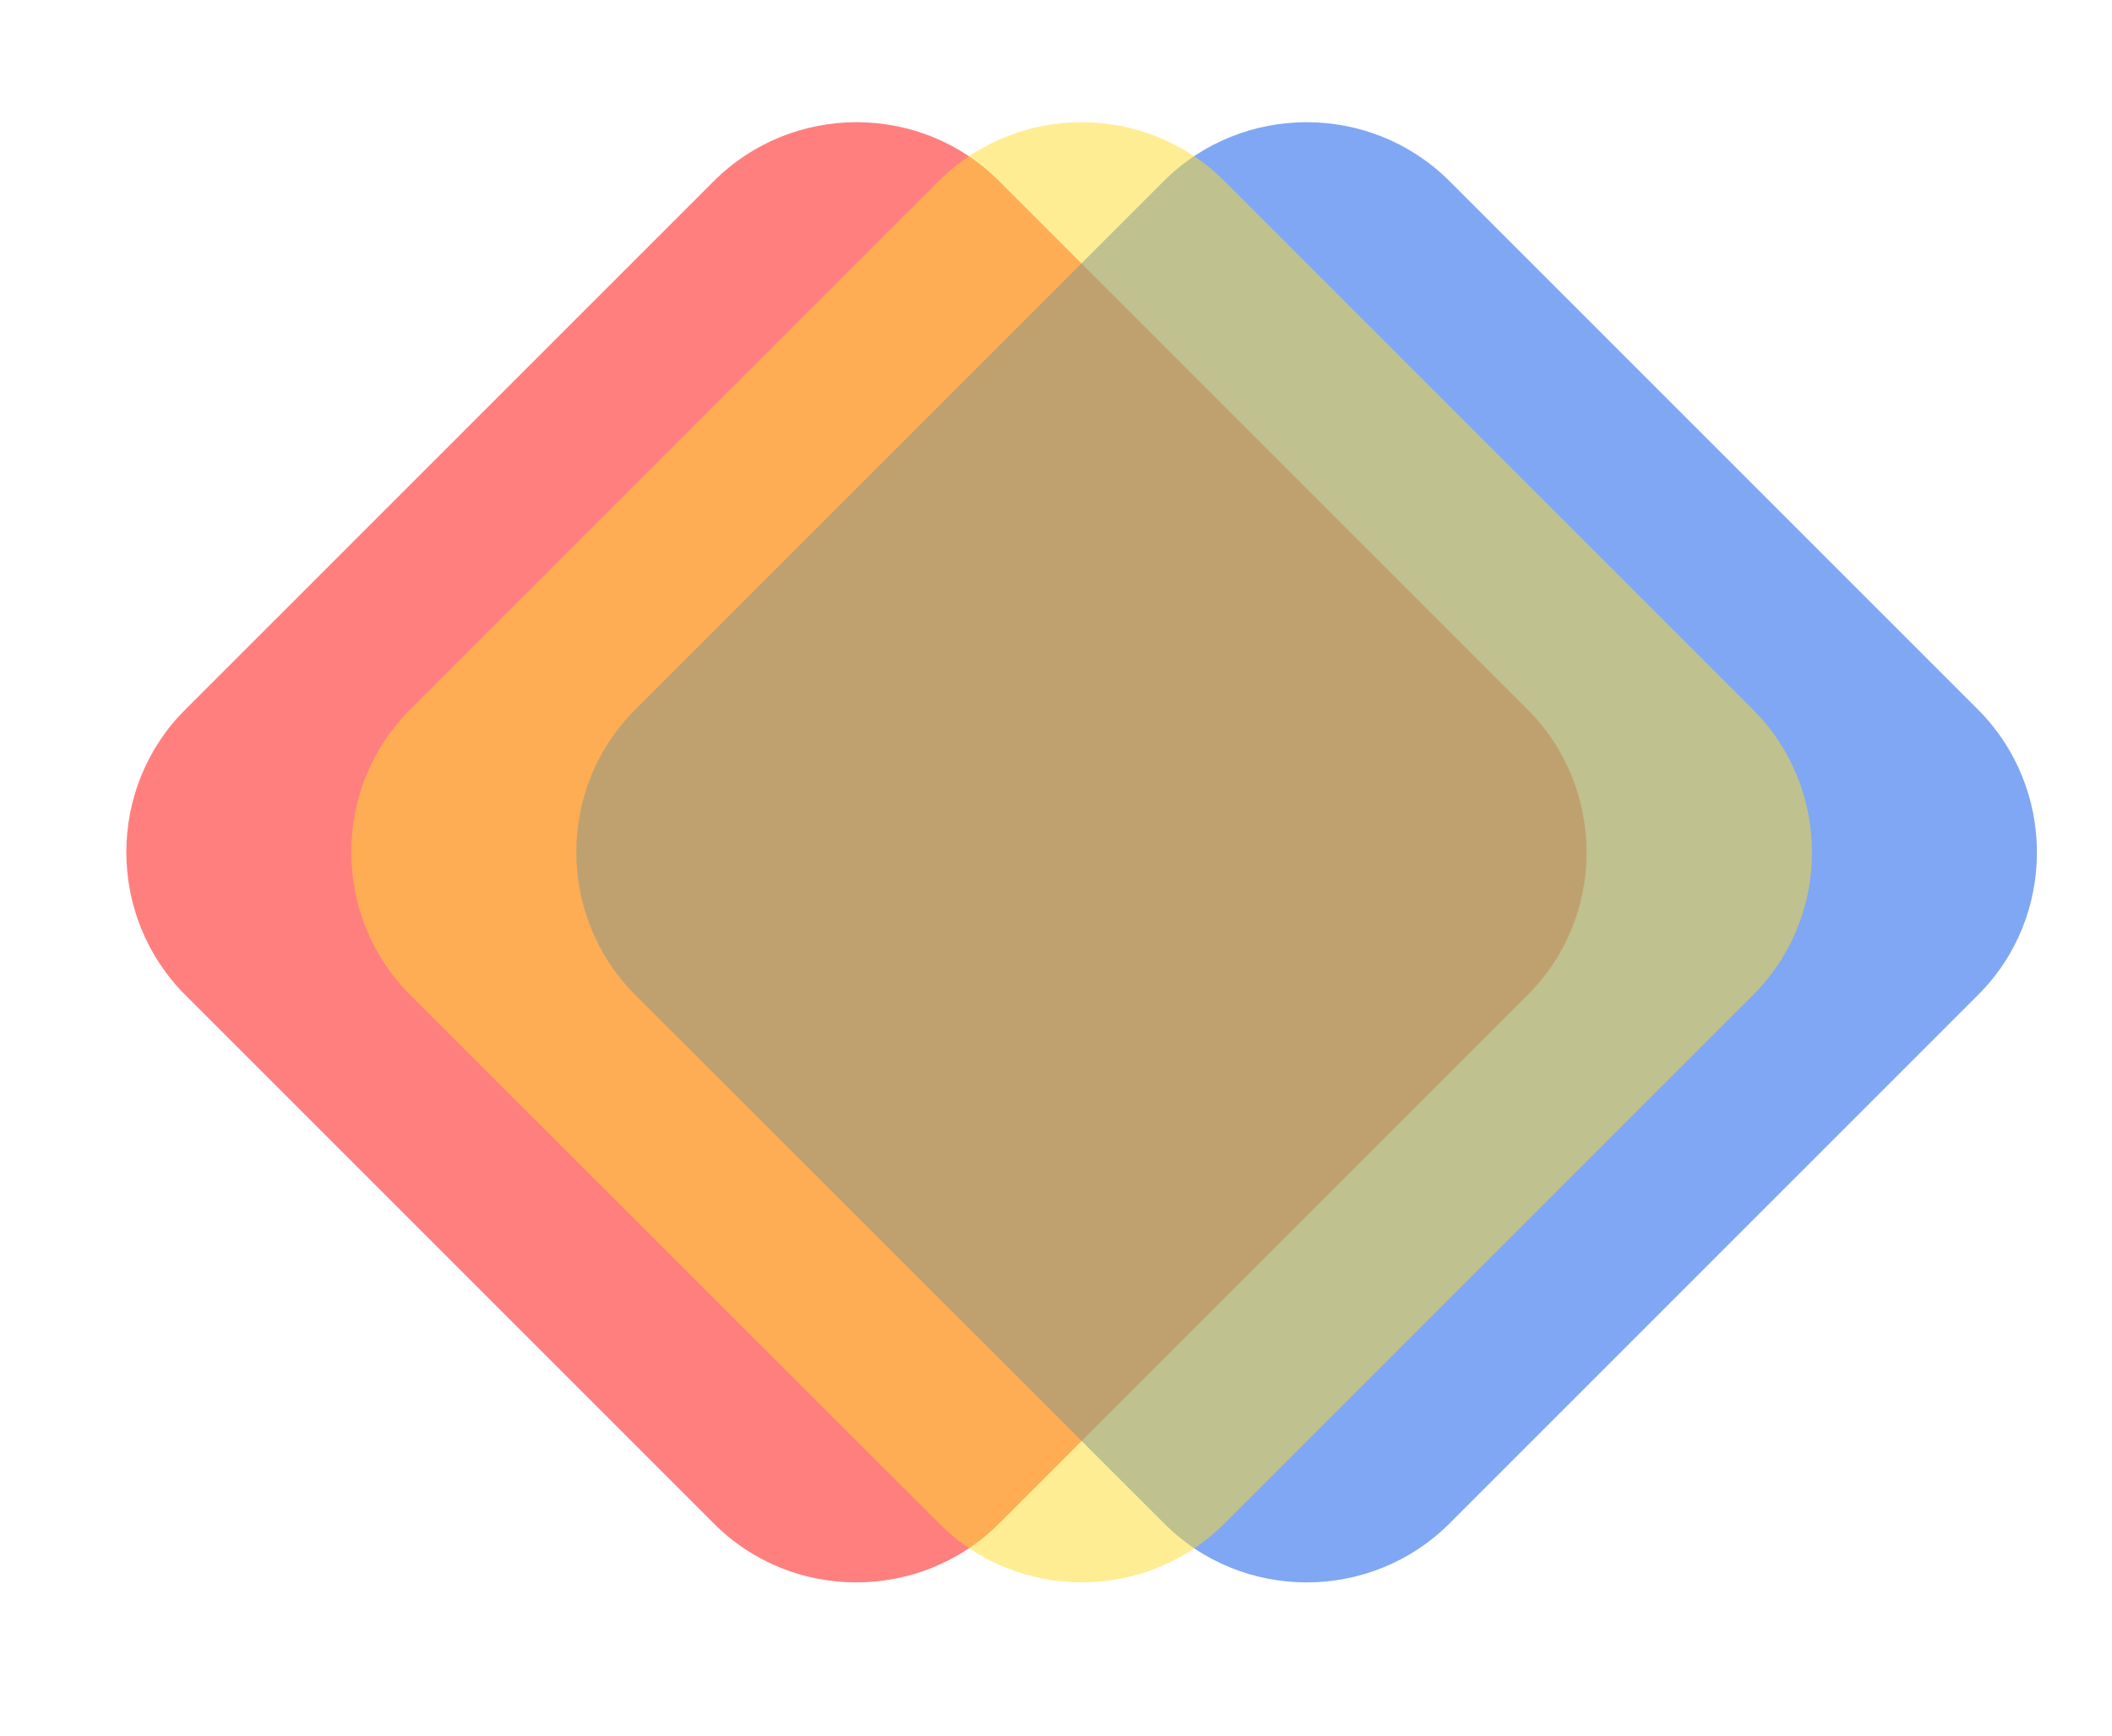
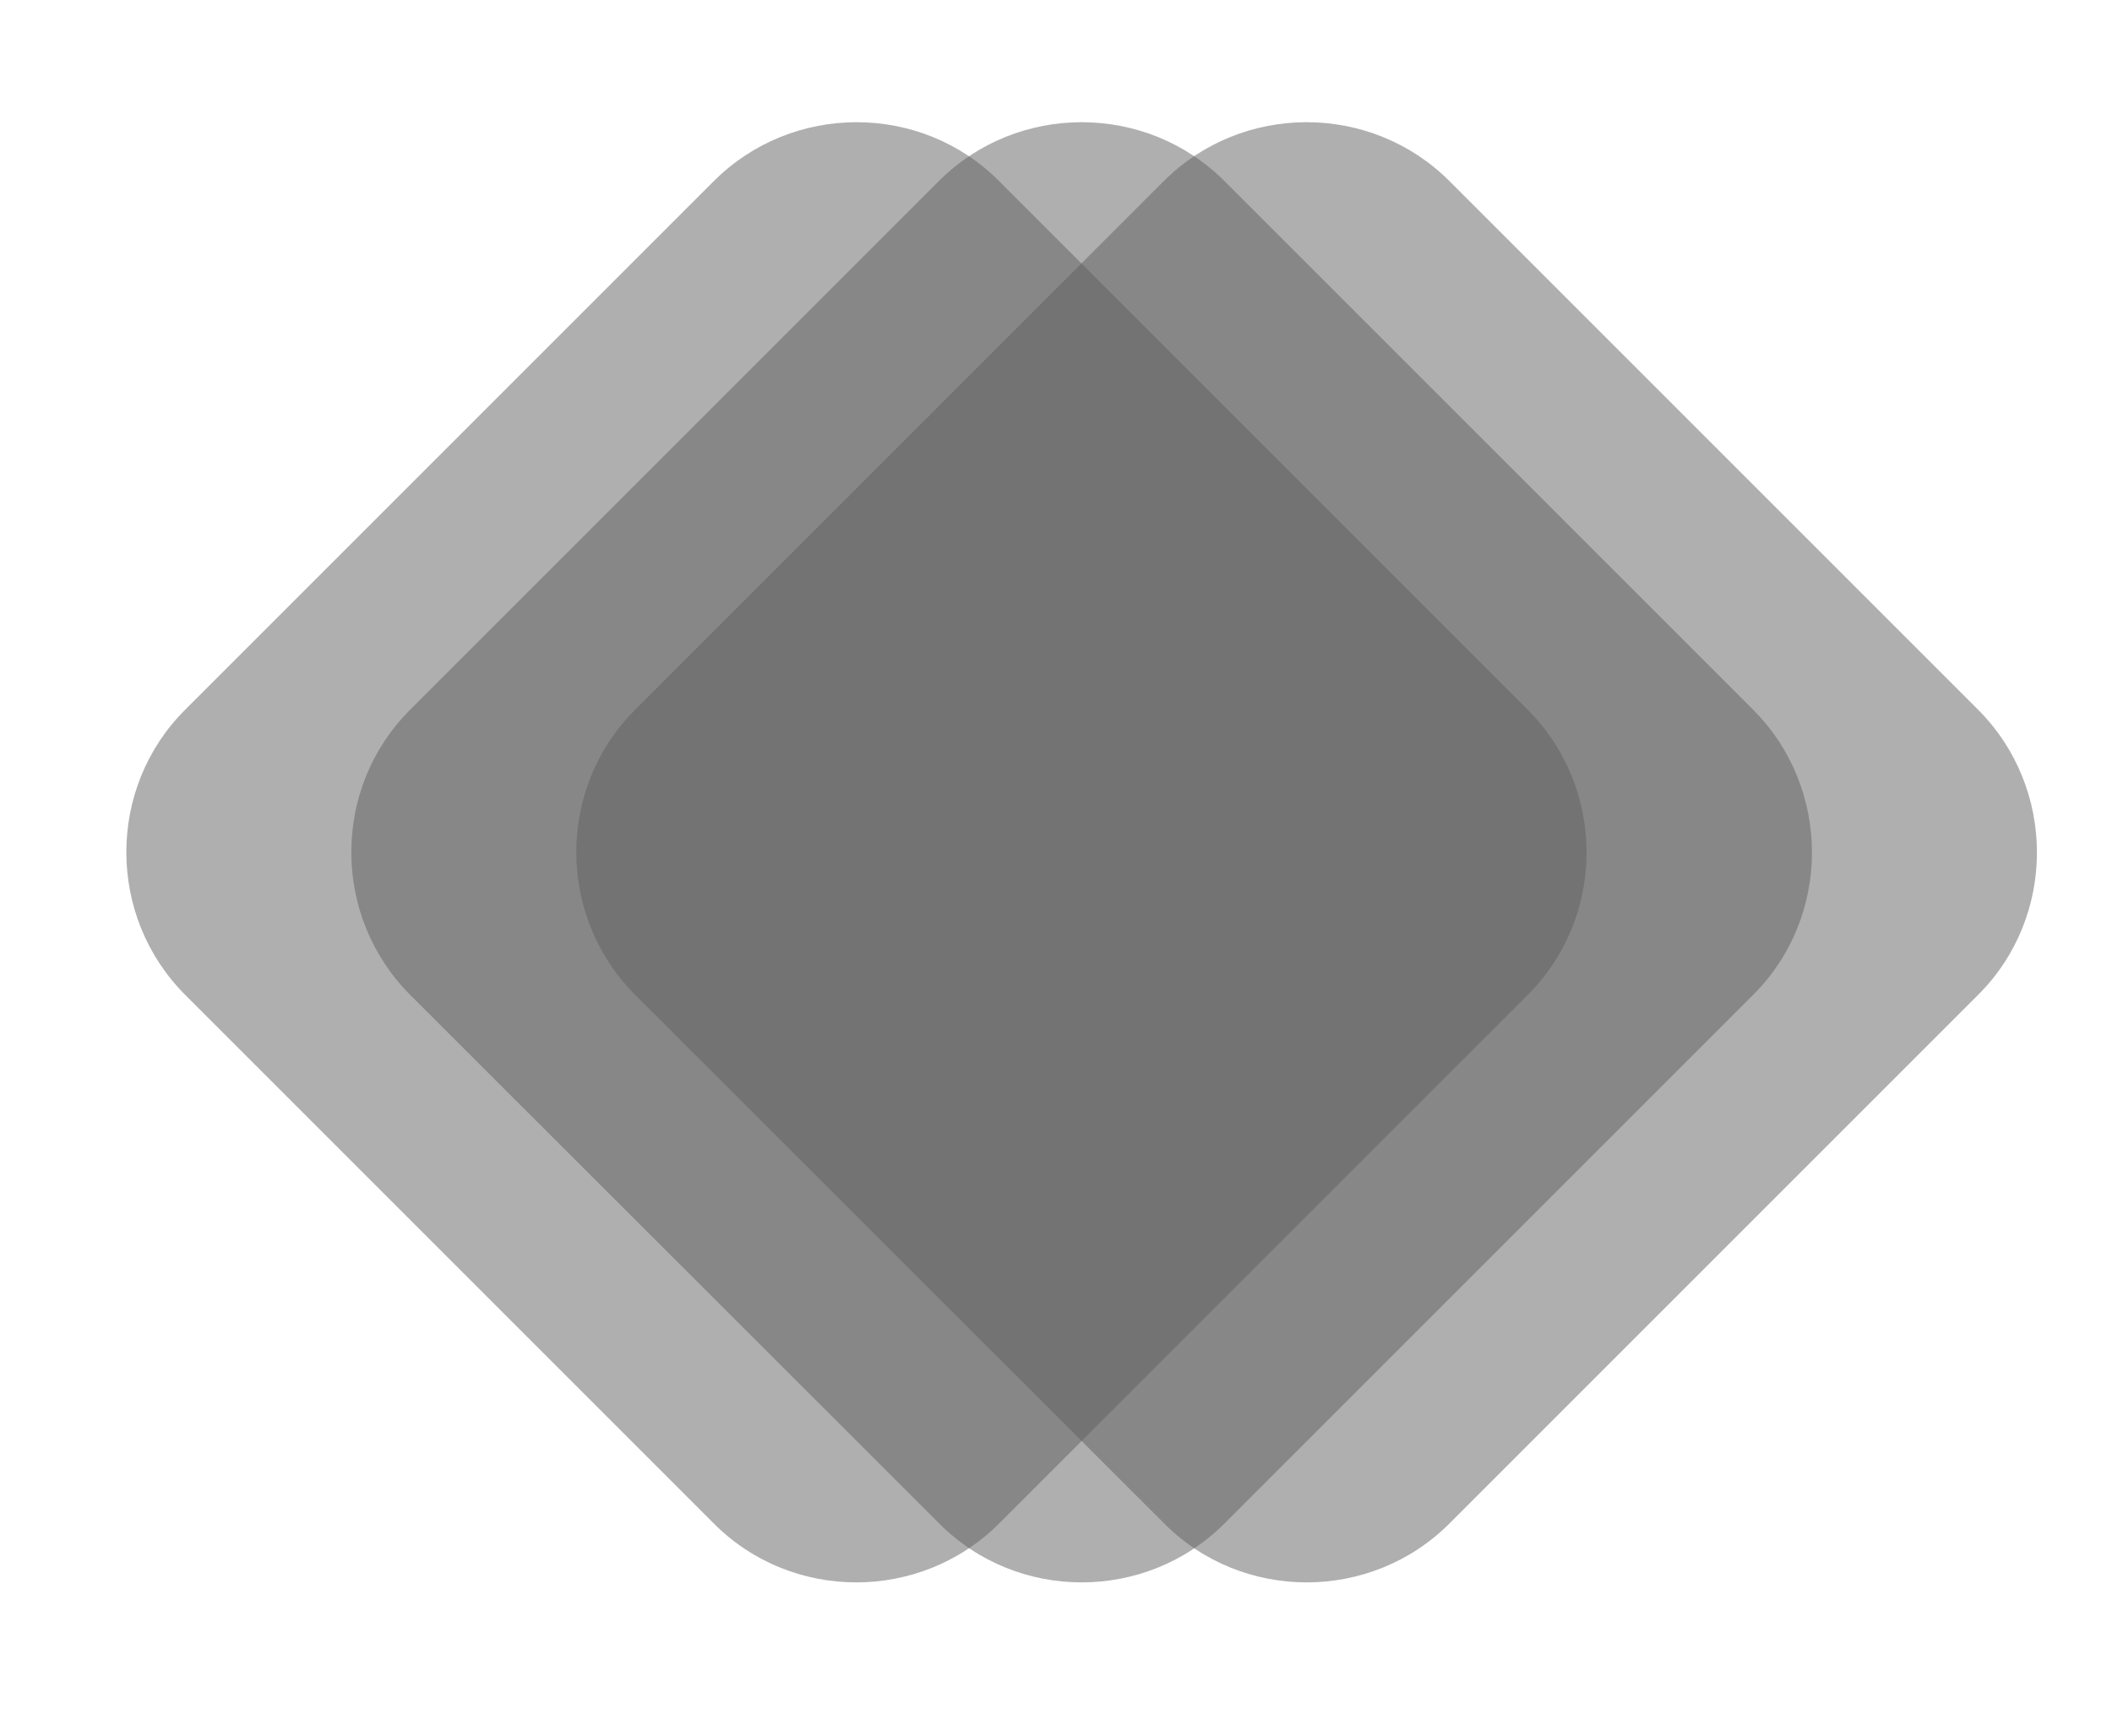
<svg xmlns="http://www.w3.org/2000/svg" version="1.1" id="Layer_1" x="0px" y="0px" viewBox="0 0 510.7 419.6" style="enable-background:new 0 0 510.7 419.6;" xml:space="preserve">
  <style type="text/css">
- 	.st0{opacity:0.5;fill:#FF0000;}
- 	.st1{opacity:0.5;fill:#0050E9;}
- 	.st2{opacity:0.5;fill:#FFDC2A;}
+ 	.st0{opacity:0.5;fill:#606060;enable-background:new    ;}
</style>
  <g id="XMLID_30_">
    <path id="XMLID_39_" class="st0" d="M241.6,43.8l127.8,127.8c19,19,19,50.1,0,69L241.6,368.4c-19,19-50.1,19-69,0L44.8,240.6   c-19-19-19-50.1,0-69L172.6,43.8C191.6,24.8,222.7,24.8,241.6,43.8z" />
-     <path id="XMLID_38_" class="st1" d="M350.5,43.8l127.8,127.8c19,19,19,50.1,0,69L350.5,368.4c-19,19-50.1,19-69,0L153.6,240.6   c-19-19-19-50.1,0-69L281.4,43.8C300.4,24.8,331.5,24.8,350.5,43.8z" />
-     <path id="XMLID_37_" class="st2" d="M296.1,43.8l127.8,127.8c19,19,19,50.1,0,69L296.1,368.4c-19,19-50.1,19-69,0L99.2,240.6   c-19-19-19-50.1,0-69L227,43.8C246,24.8,277.1,24.8,296.1,43.8z" />
+     <path id="XMLID_38_" class="st0" d="M350.5,43.8l127.8,127.8c19,19,19,50.1,0,69L350.5,368.4c-19,19-50.1,19-69,0L153.6,240.6   c-19-19-19-50.1,0-69L281.4,43.8C300.4,24.8,331.5,24.8,350.5,43.8z" />
+     <path id="XMLID_37_" class="st0" d="M296.1,43.8l127.8,127.8c19,19,19,50.1,0,69L296.1,368.4c-19,19-50.1,19-69,0L99.2,240.6   c-19-19-19-50.1,0-69L227,43.8C246,24.8,277.1,24.8,296.1,43.8z" />
  </g>
</svg>
